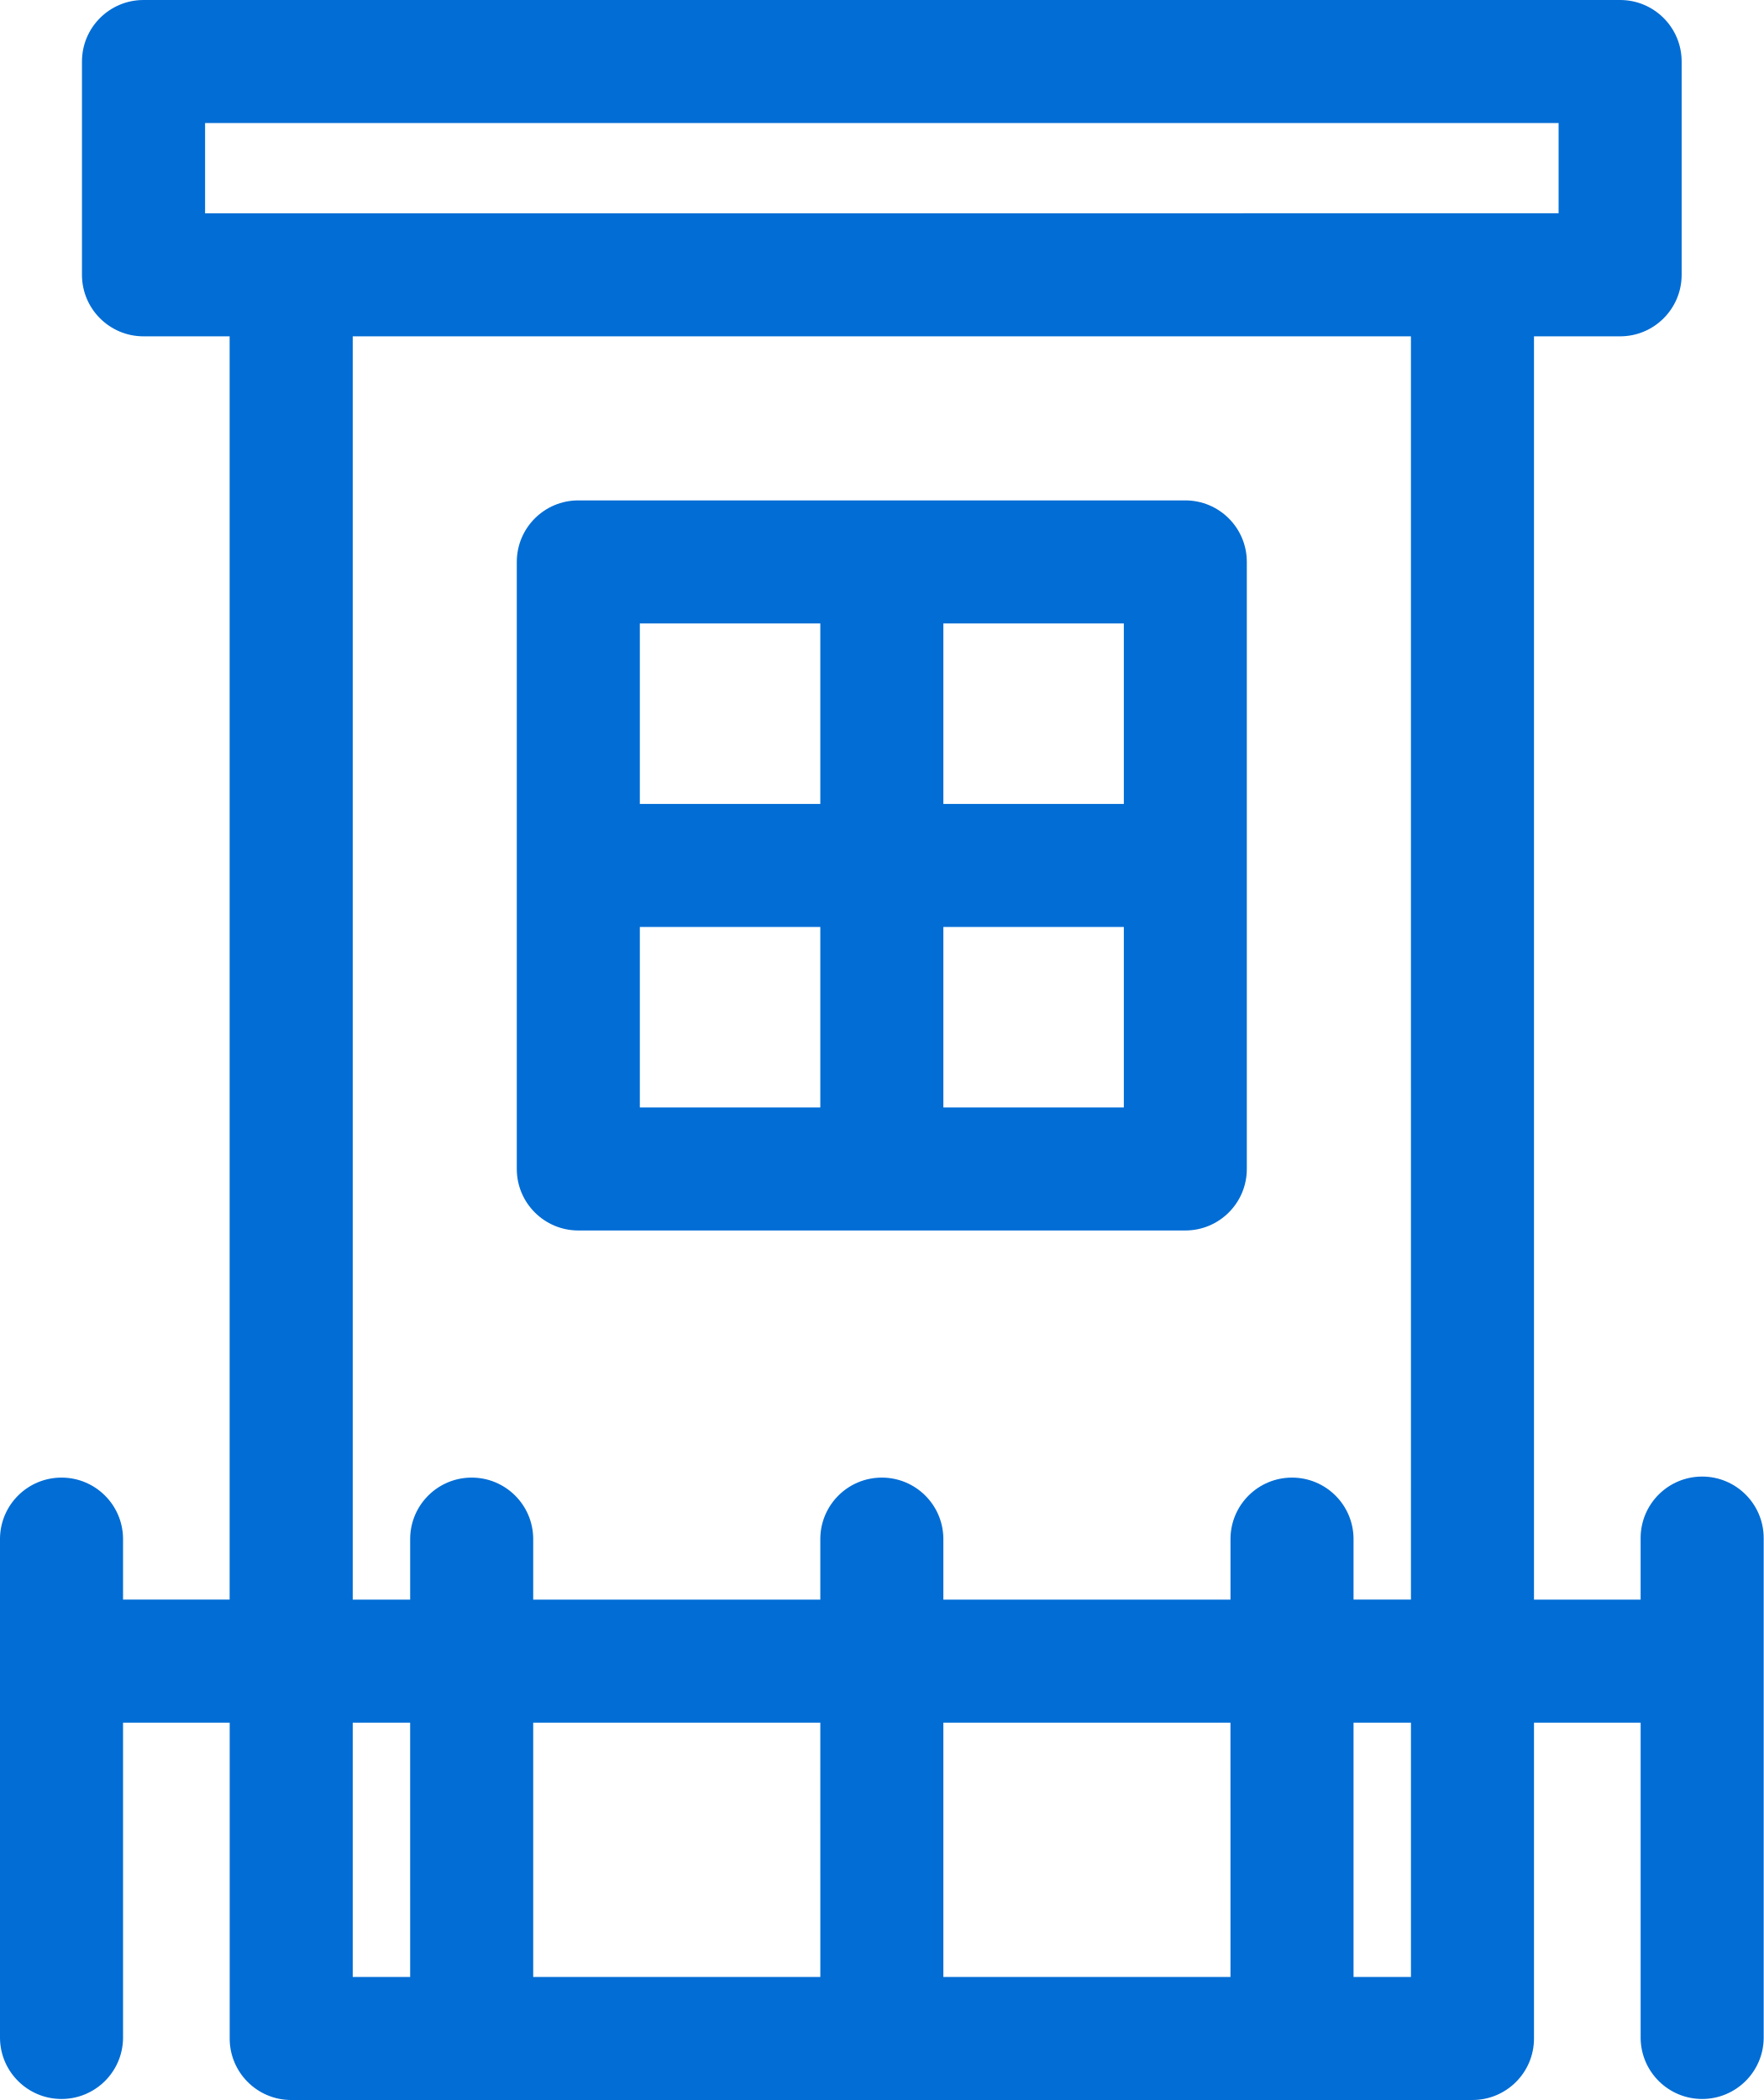
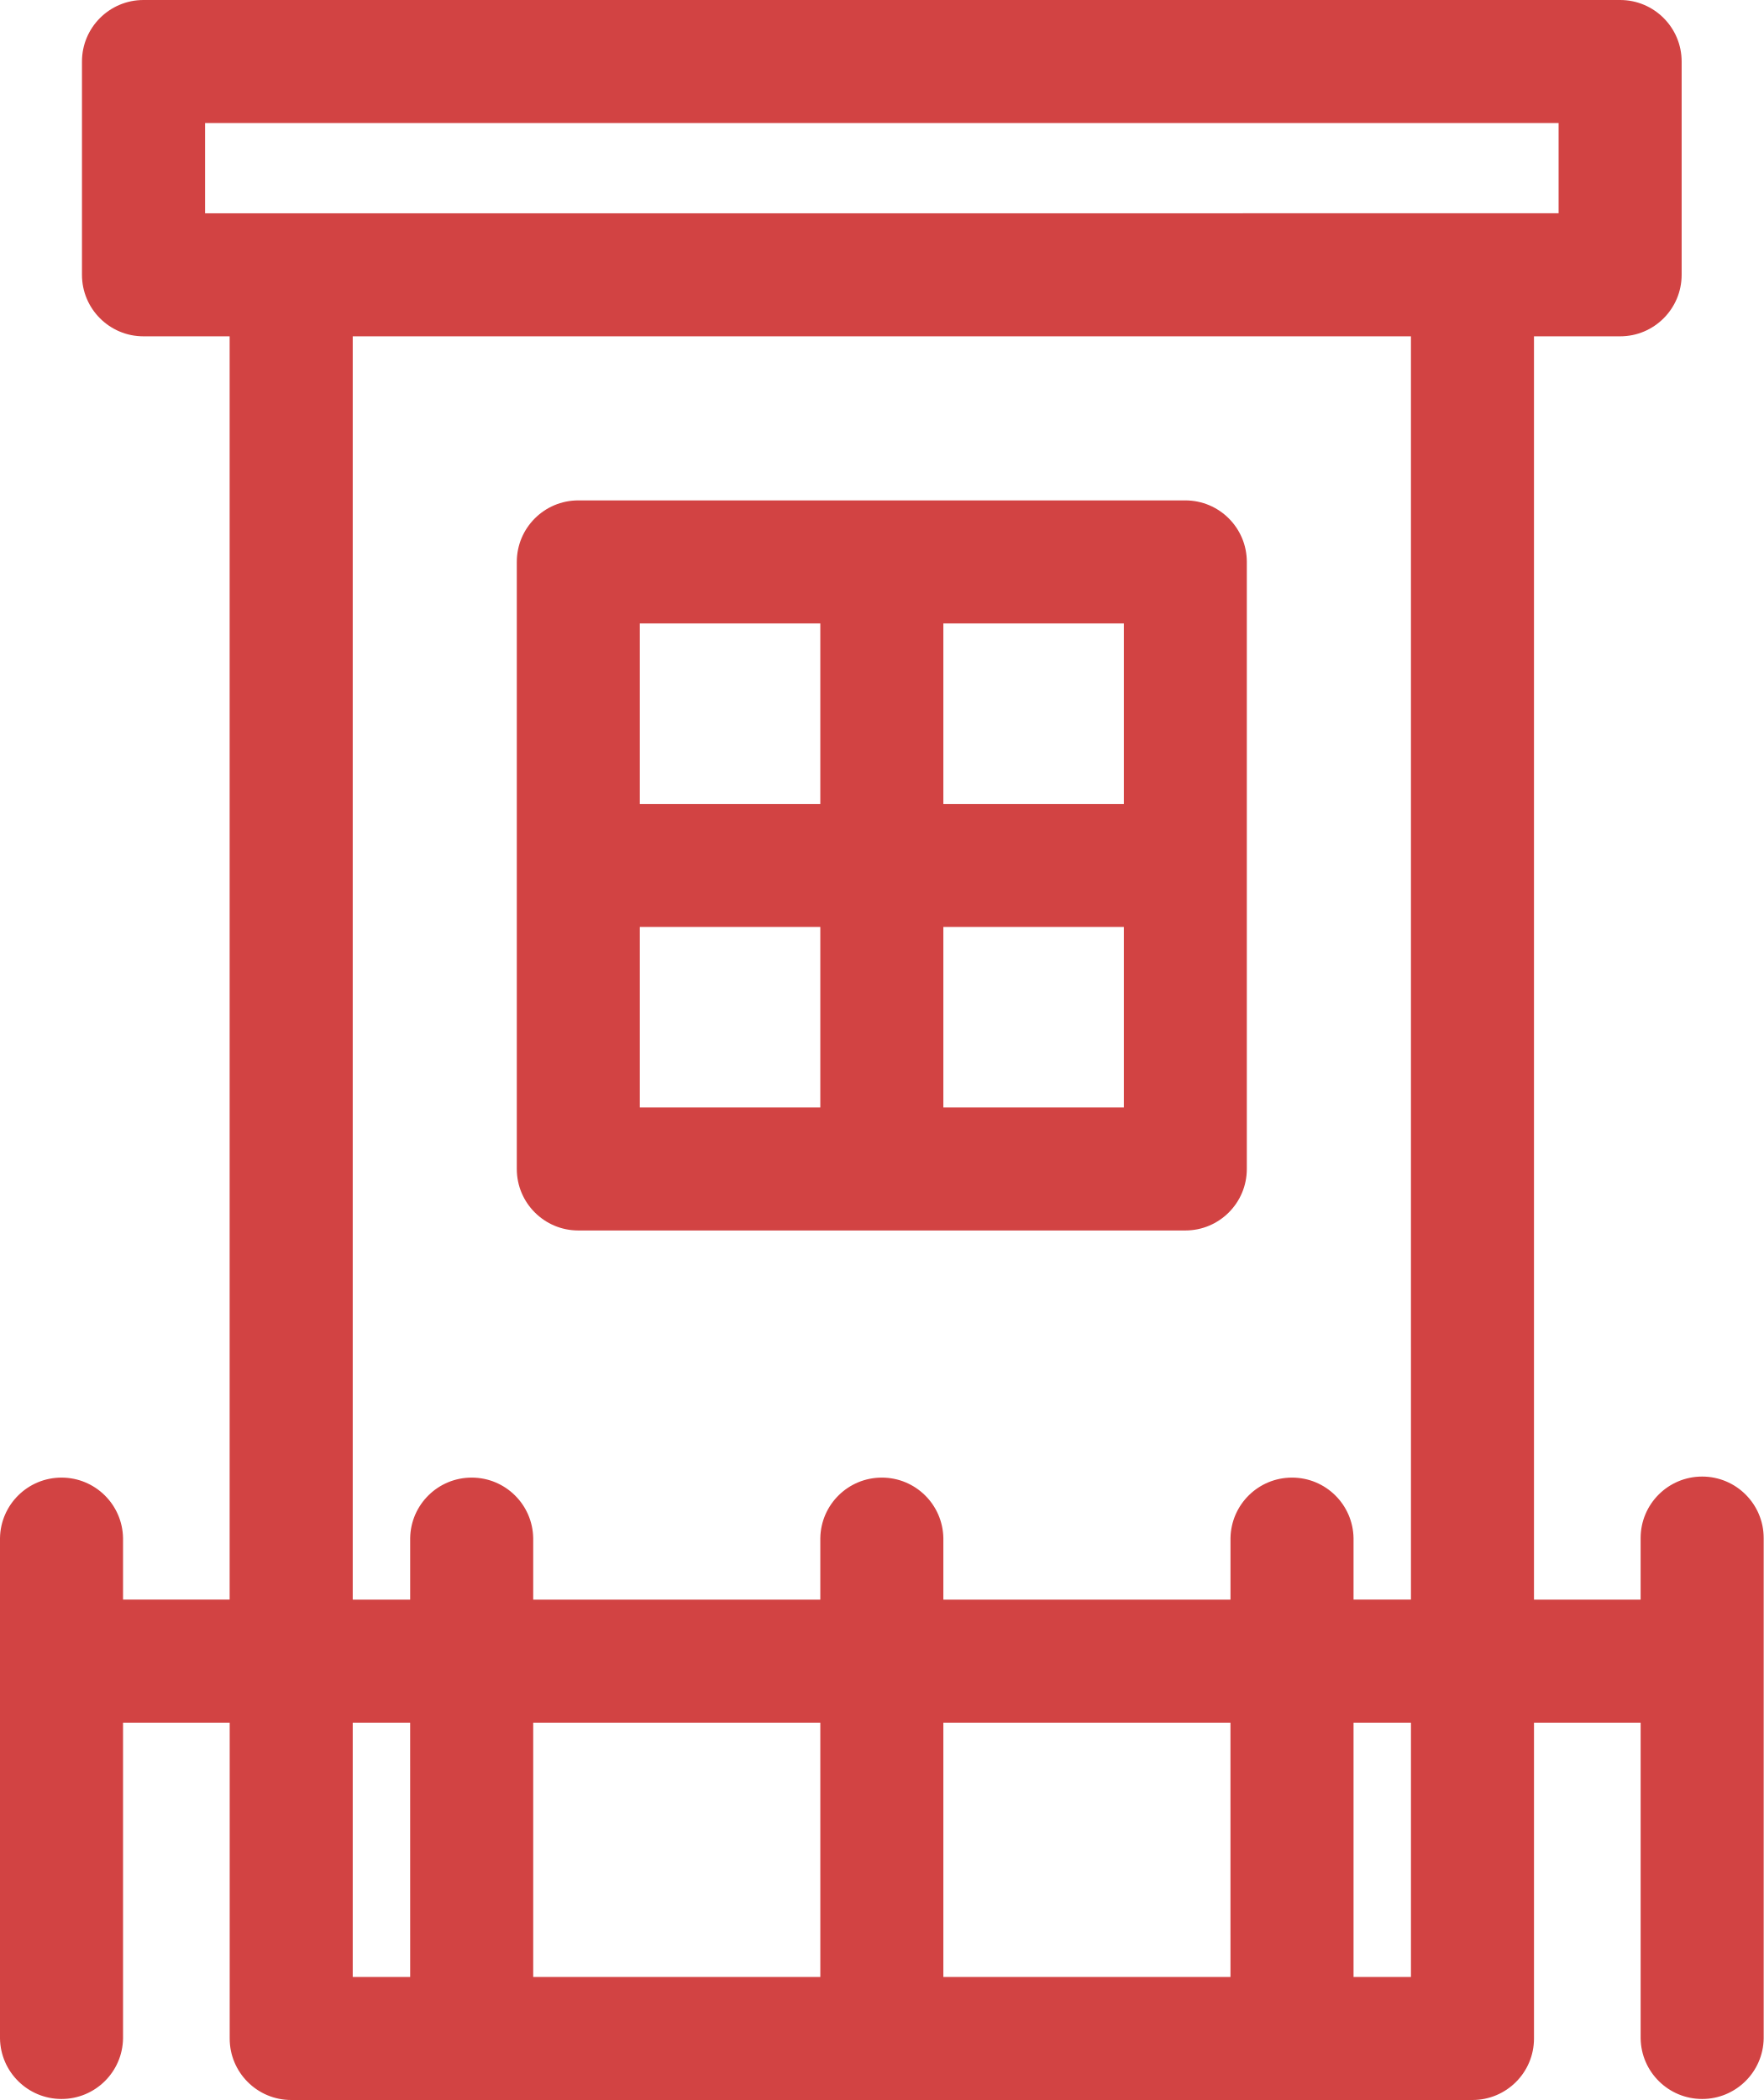
<svg xmlns="http://www.w3.org/2000/svg" viewBox="-2597.5 -1197.113 100.781 120">
  <defs>
    <style>
      .cls-1 {
-         fill: #026DD5;
+         fill: #D24343;
      }
    </style>
  </defs>
  <g id="User_UPT" data-name="User UPT" transform="translate(-487 -709)">
    <path id="Path_373" data-name="Path 373" class="cls-1" d="M138.266,84.375a3.516,3.516,0,0,0-3.516,3.516v3.516h-6.094V19.219h4.922a3.516,3.516,0,0,0,3.516-3.516V3.516A3.516,3.516,0,0,0,133.578,0H49.2a3.516,3.516,0,0,0-3.516,3.516V15.7A3.516,3.516,0,0,0,49.2,19.219h4.922V91.406H48.031V87.891a3.516,3.516,0,0,0-7.031,0v28.594a3.516,3.516,0,0,0,7.031,0V98.438h6.094v18.047A3.516,3.516,0,0,0,57.641,120h67.5a3.516,3.516,0,0,0,3.516-3.516V98.438h6.094v18.047a3.516,3.516,0,0,0,7.031,0V87.891A3.516,3.516,0,0,0,138.266,84.375ZM64.438,112.969H61.156V98.438h3.281Zm23.438,0H71.469V98.438H87.875Zm23.437,0H94.906V98.438h16.406Zm10.313,0h-3.281V98.438h3.281Zm0-21.563h-3.281V87.891a3.516,3.516,0,0,0-7.031,0v3.516H94.906V87.891a3.516,3.516,0,0,0-7.031,0v3.516H71.469V87.891a3.516,3.516,0,0,0-7.031,0v3.516H61.156V19.219h60.469ZM52.719,12.188V7.031h77.344v5.156Z" transform="translate(-2151.5 -488.113)" />
    <path id="Path_372" data-name="Path 372" class="cls-1" d="M170.516,163.719H205.2a3.516,3.516,0,0,0,3.516-3.516V125.516A3.516,3.516,0,0,0,205.2,122H170.516A3.516,3.516,0,0,0,167,125.516V160.2A3.516,3.516,0,0,0,170.516,163.719Zm20.859-34.687h10.313v10.313H191.375Zm0,17.344h10.313v10.312H191.375Zm-17.344-17.344h10.313v10.313H174.031Zm0,17.344h10.313v10.312H174.031Z" transform="translate(-2247.969 -581.519)" />
  </g>
</svg>
